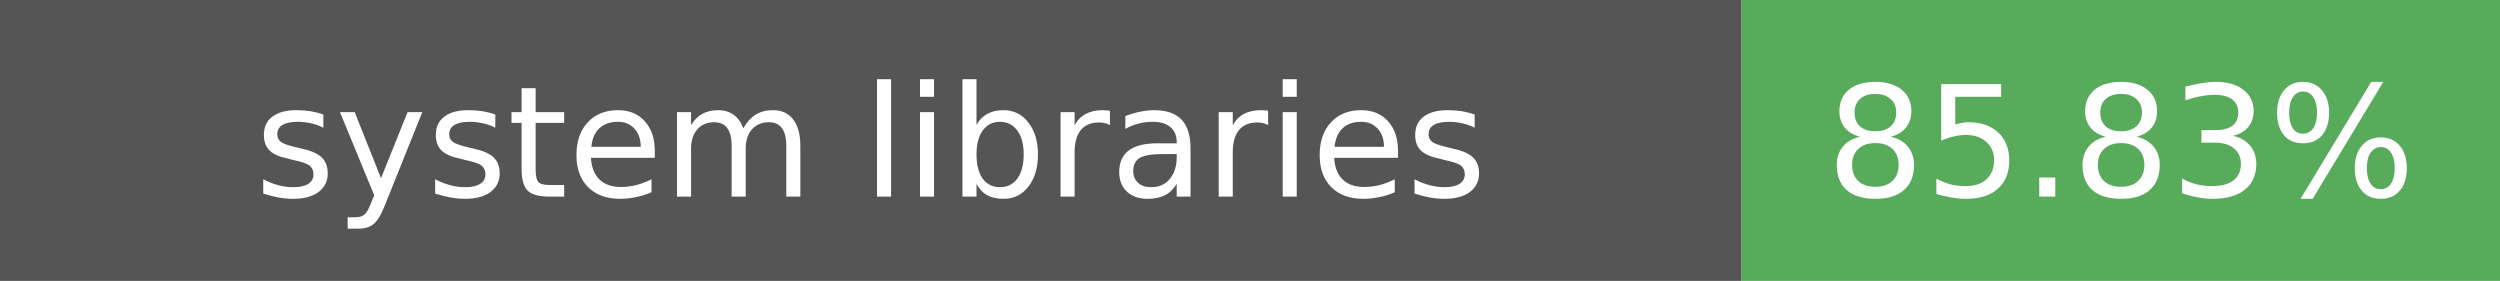
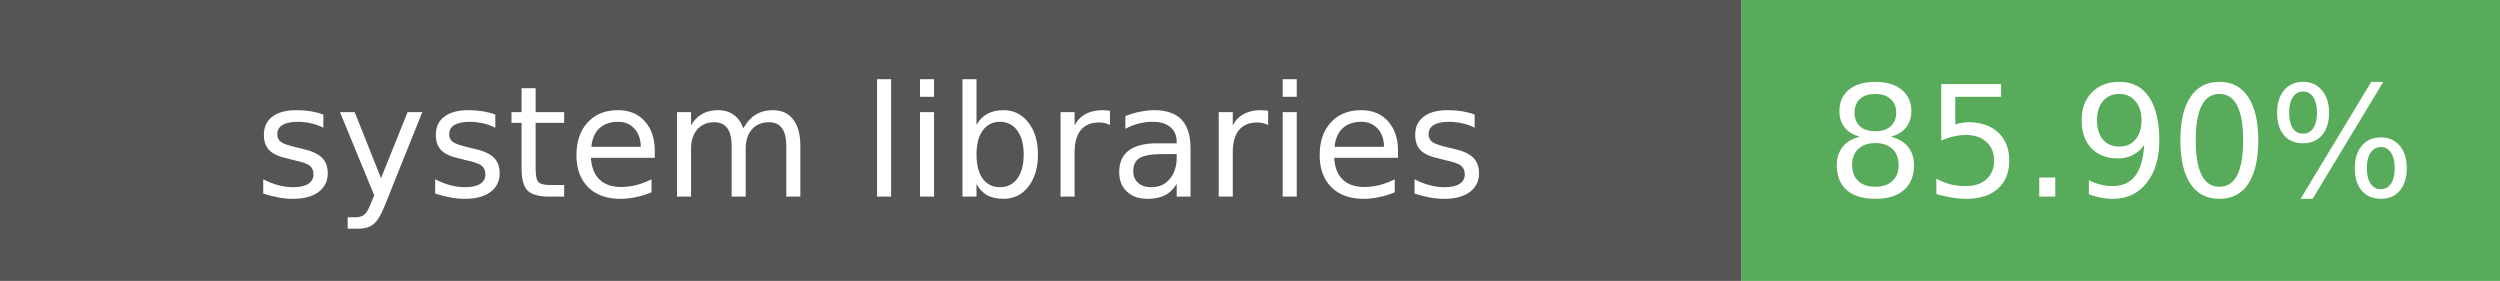
- <svg xmlns="http://www.w3.org/2000/svg" width="178" height="20" role="img" aria-label="system libraries: 85.83%">
+ <svg xmlns="http://www.w3.org/2000/svg" width="178" height="20" role="img" aria-label="system libraries: 85.90%">
  <rect width="124" height="20" fill="#555" />
  <rect x="124" width="54" height="20" fill="#57ab5a" />
  <g fill="#fff" font-family="Verdana,DejaVu Sans,sans-serif" font-size="11">
    <text x="62.0" y="14" text-anchor="middle">system libraries</text>
-     <text x="151.0" y="14" text-anchor="middle">85.83%</text>
+     <text x="151.0" y="14" text-anchor="middle">85.90%</text>
  </g>
</svg>
